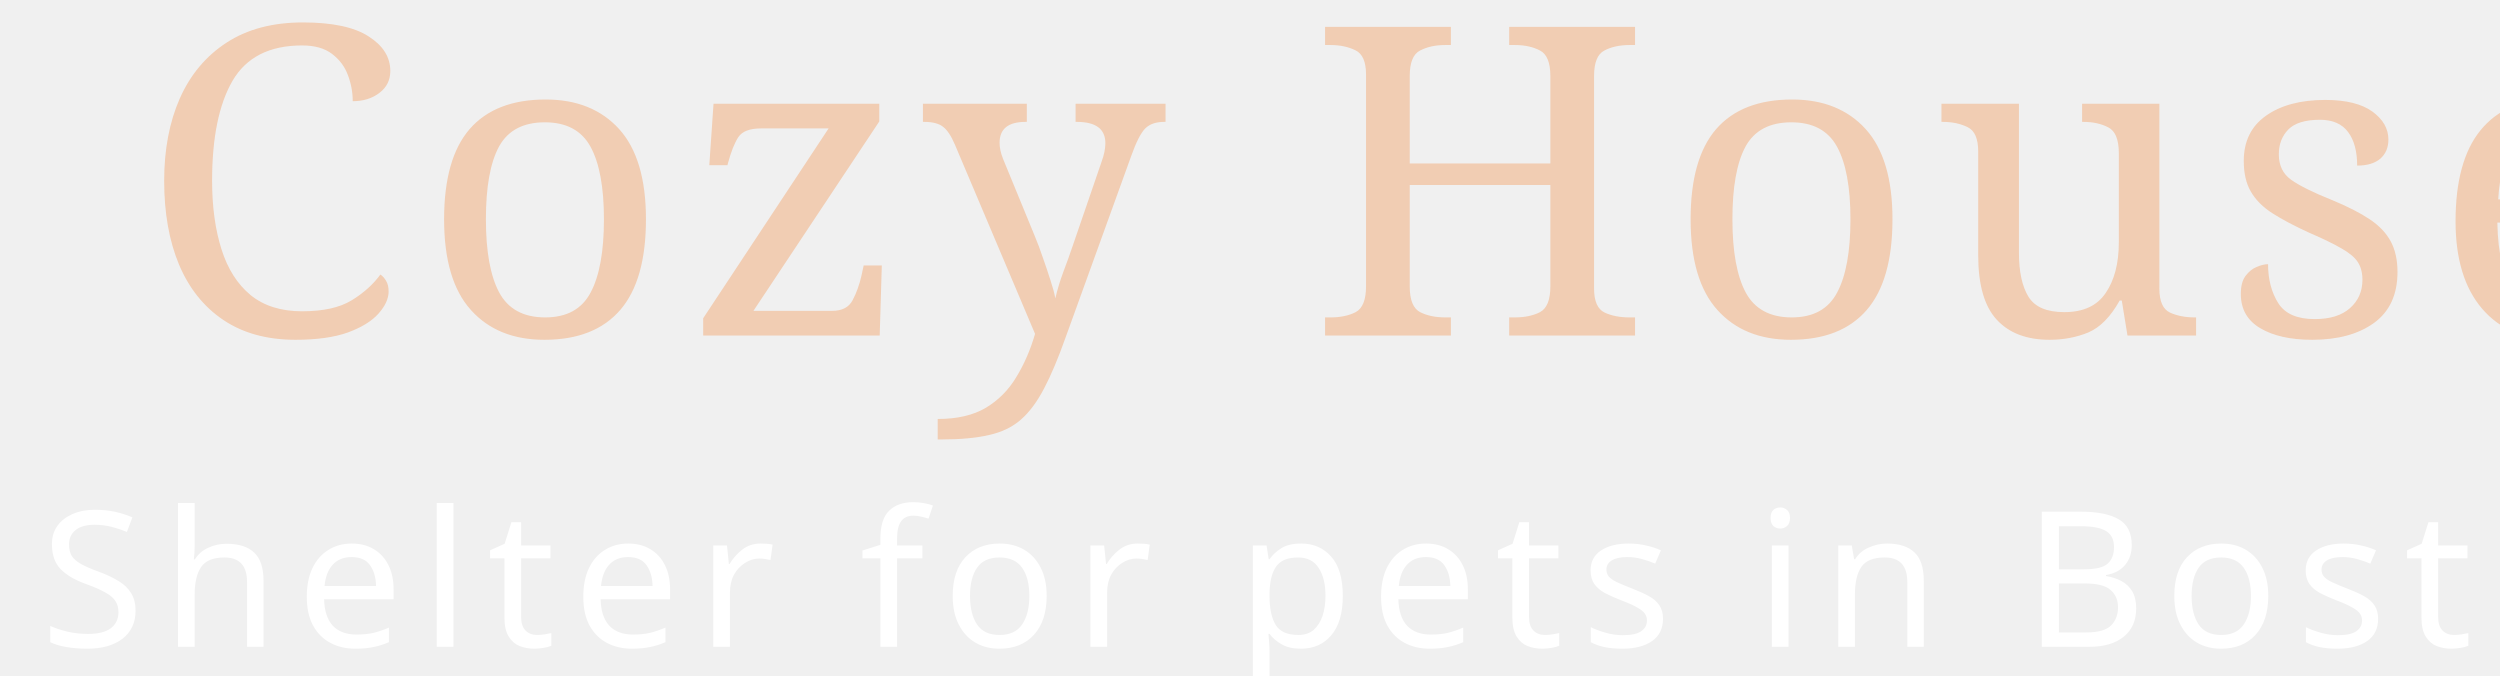
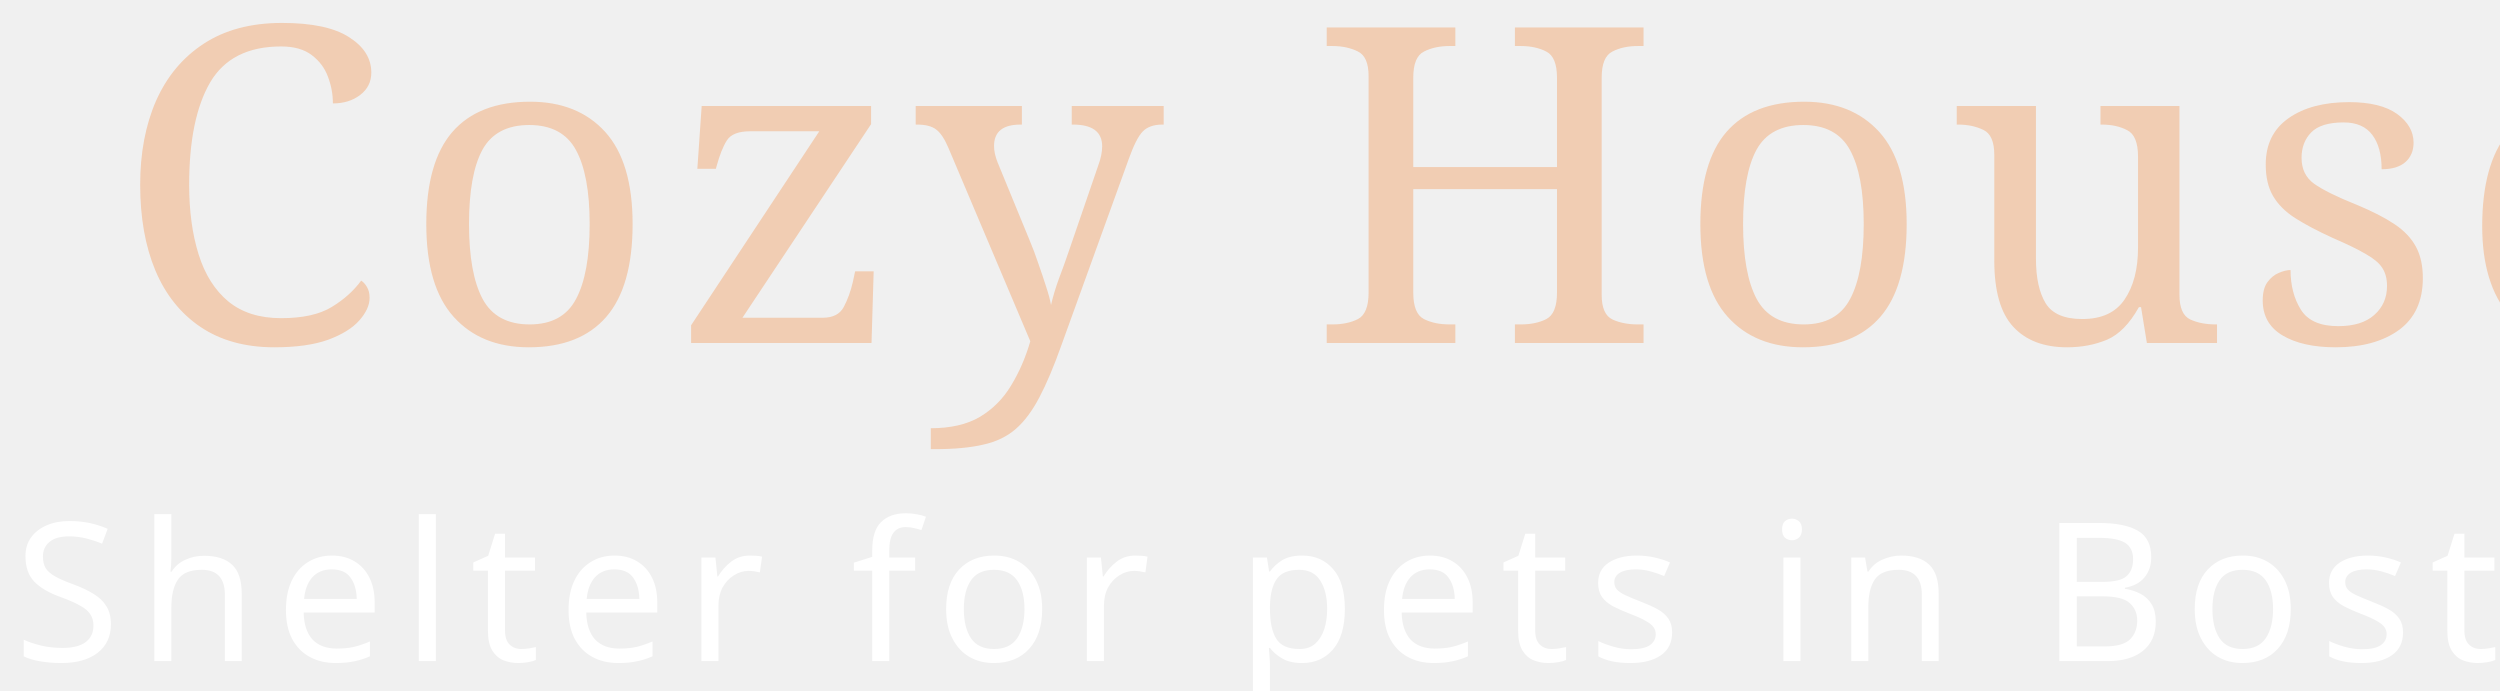
- <svg xmlns="http://www.w3.org/2000/svg" width="185" height="50" viewBox="0 0 181 50">
+ <svg xmlns="http://www.w3.org/2000/svg" width="181" height="50" viewBox="0 0 181 50">
  <g>
    <g>
      <g>
        <g>
          <text dominant-baseline="text-before-edge" style="line-height:97.08px" fill="#f1cdb3" font-family="'Georgia','Georgia'" font-size="32" font-style="none" font-weight="400">
            <tspan style="font-kerning:normal" letter-spacing="1.13" />
            <tspan style="font-kerning:normal" letter-spacing="1.13">Cozy House</tspan>
          </text>
        </g>
      </g>
      <g>
        <g>
          <text dominant-baseline="text-before-edge" style="line-height:29px" fill="#fff" font-family="'ArialMT','ArialMT'" font-size="14" font-style="none" font-weight="400" transform="translate(1 37)">
            <tspan style="font-kerning:normal" letter-spacing="1.3">Shelter for pets in Boston </tspan>
          </text>
        </g>
      </g>
    </g>
  </g>
</svg>
